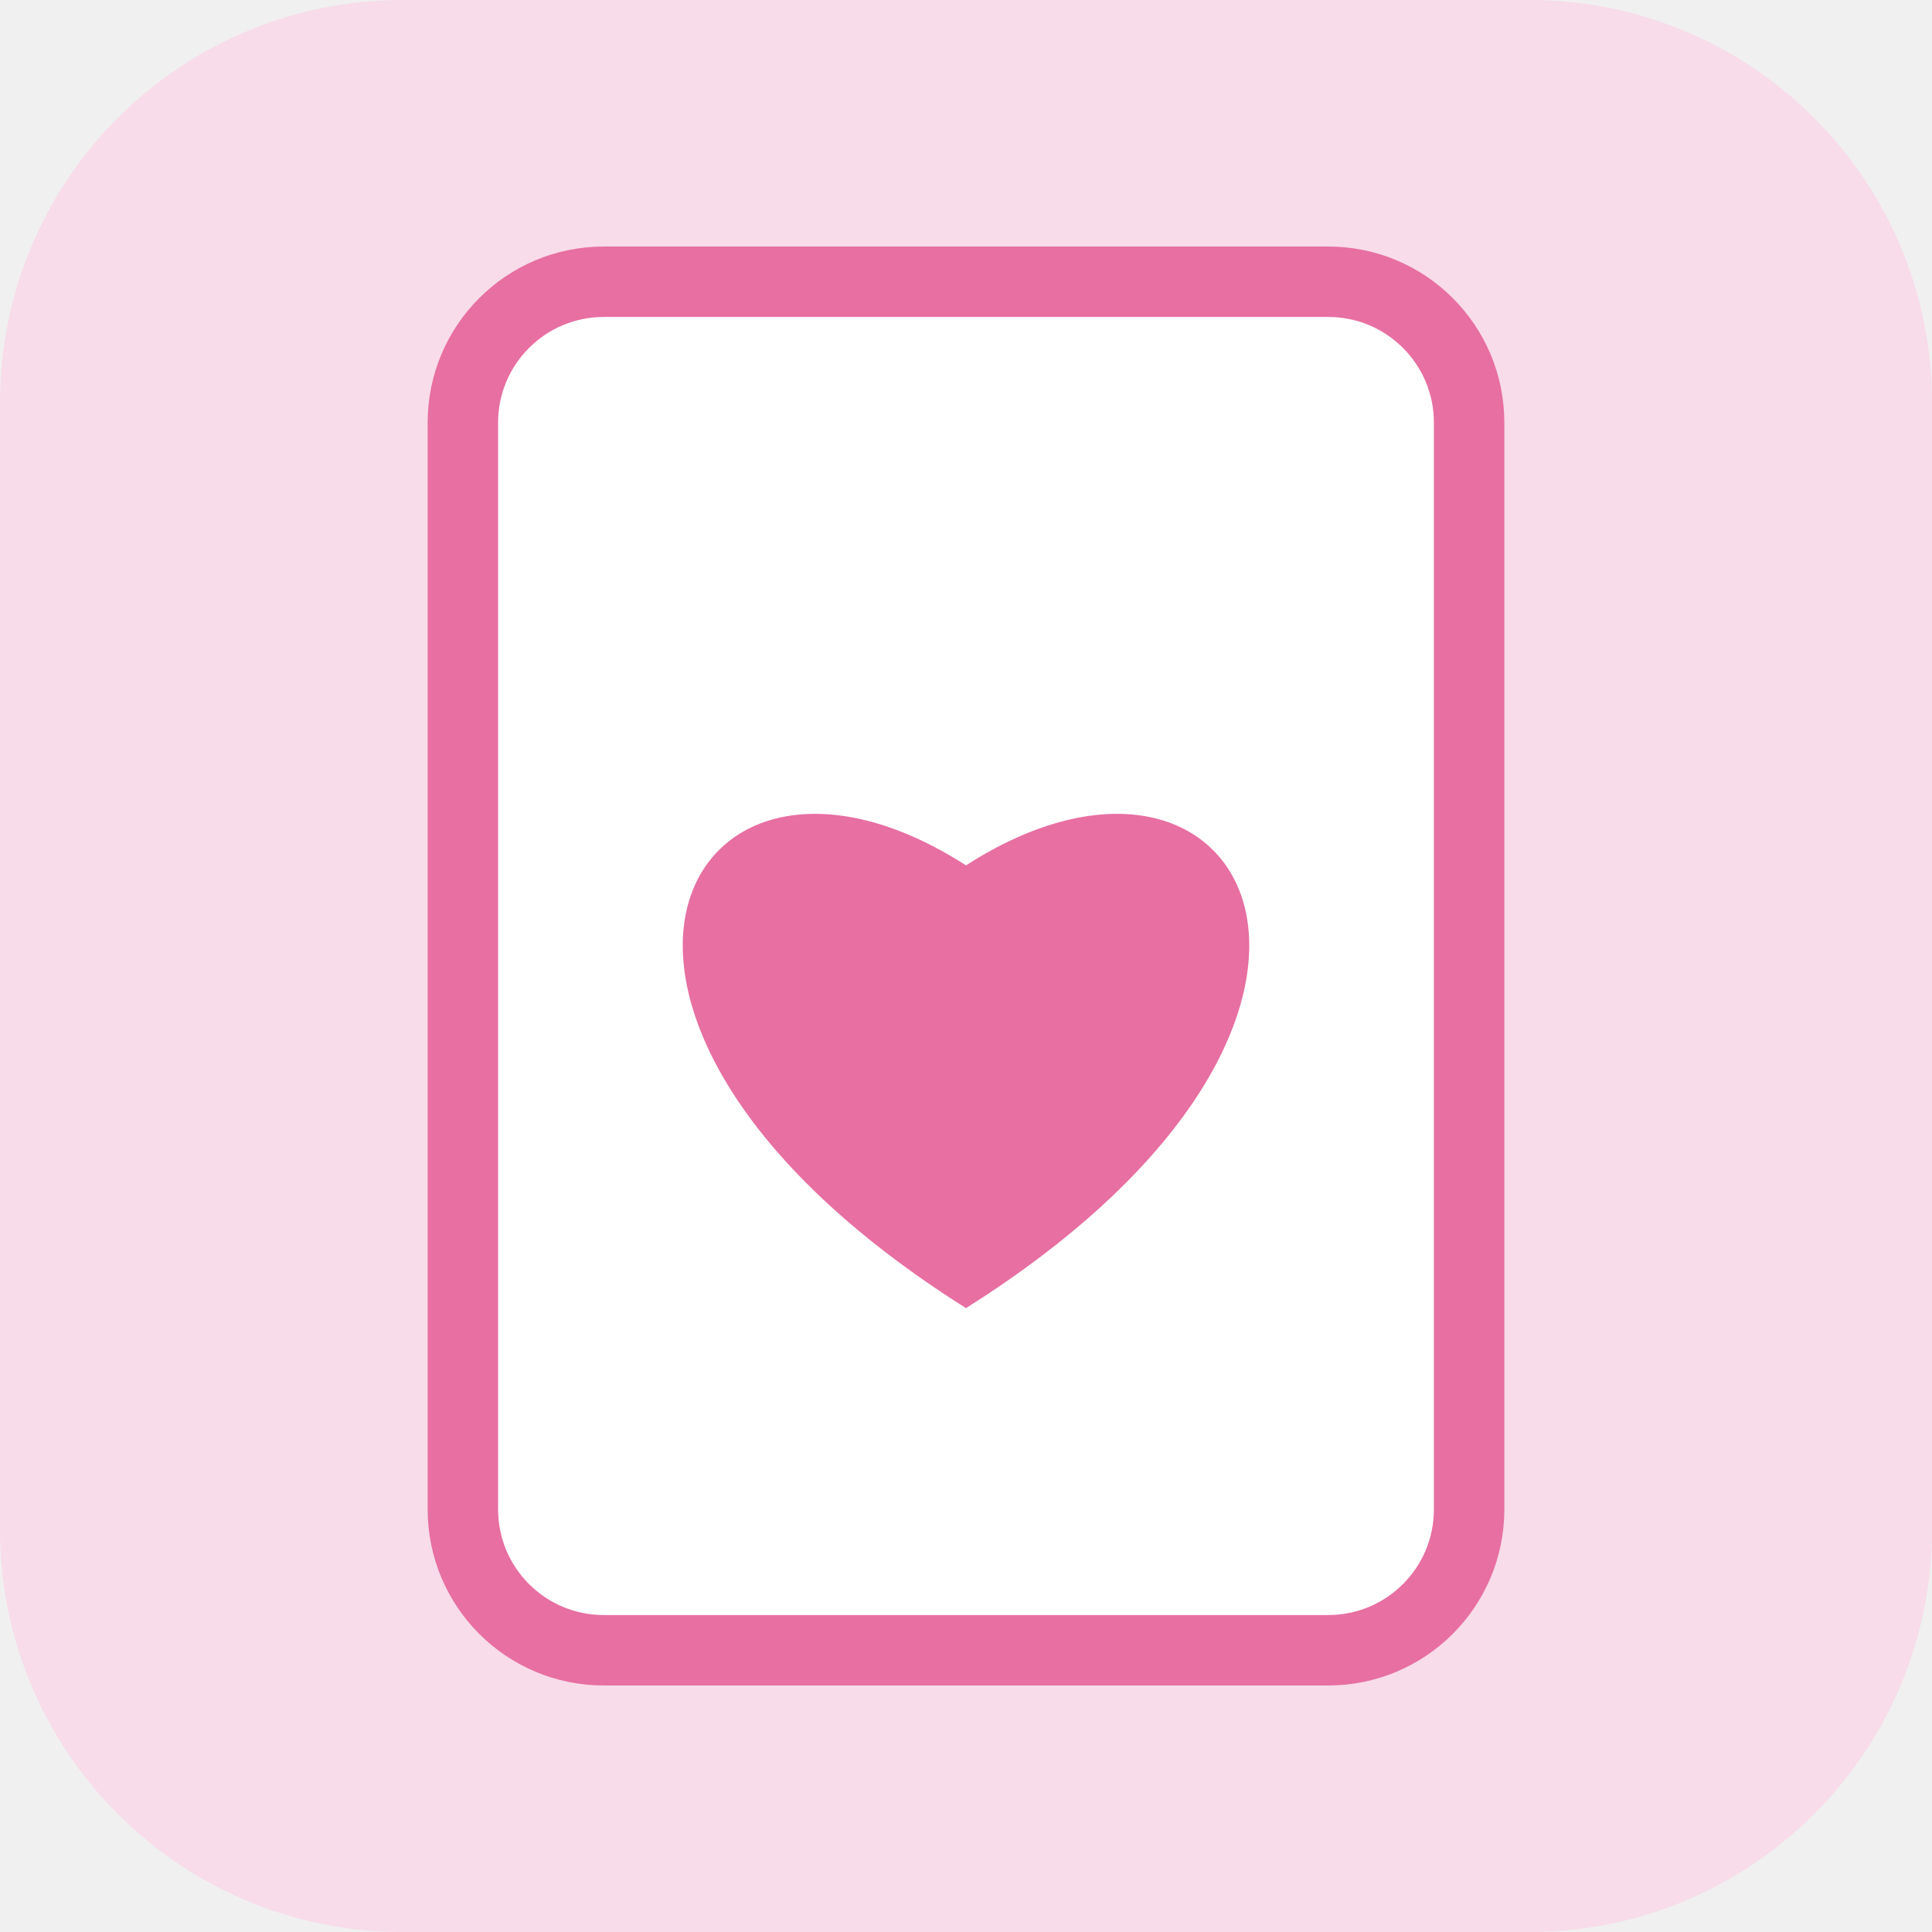
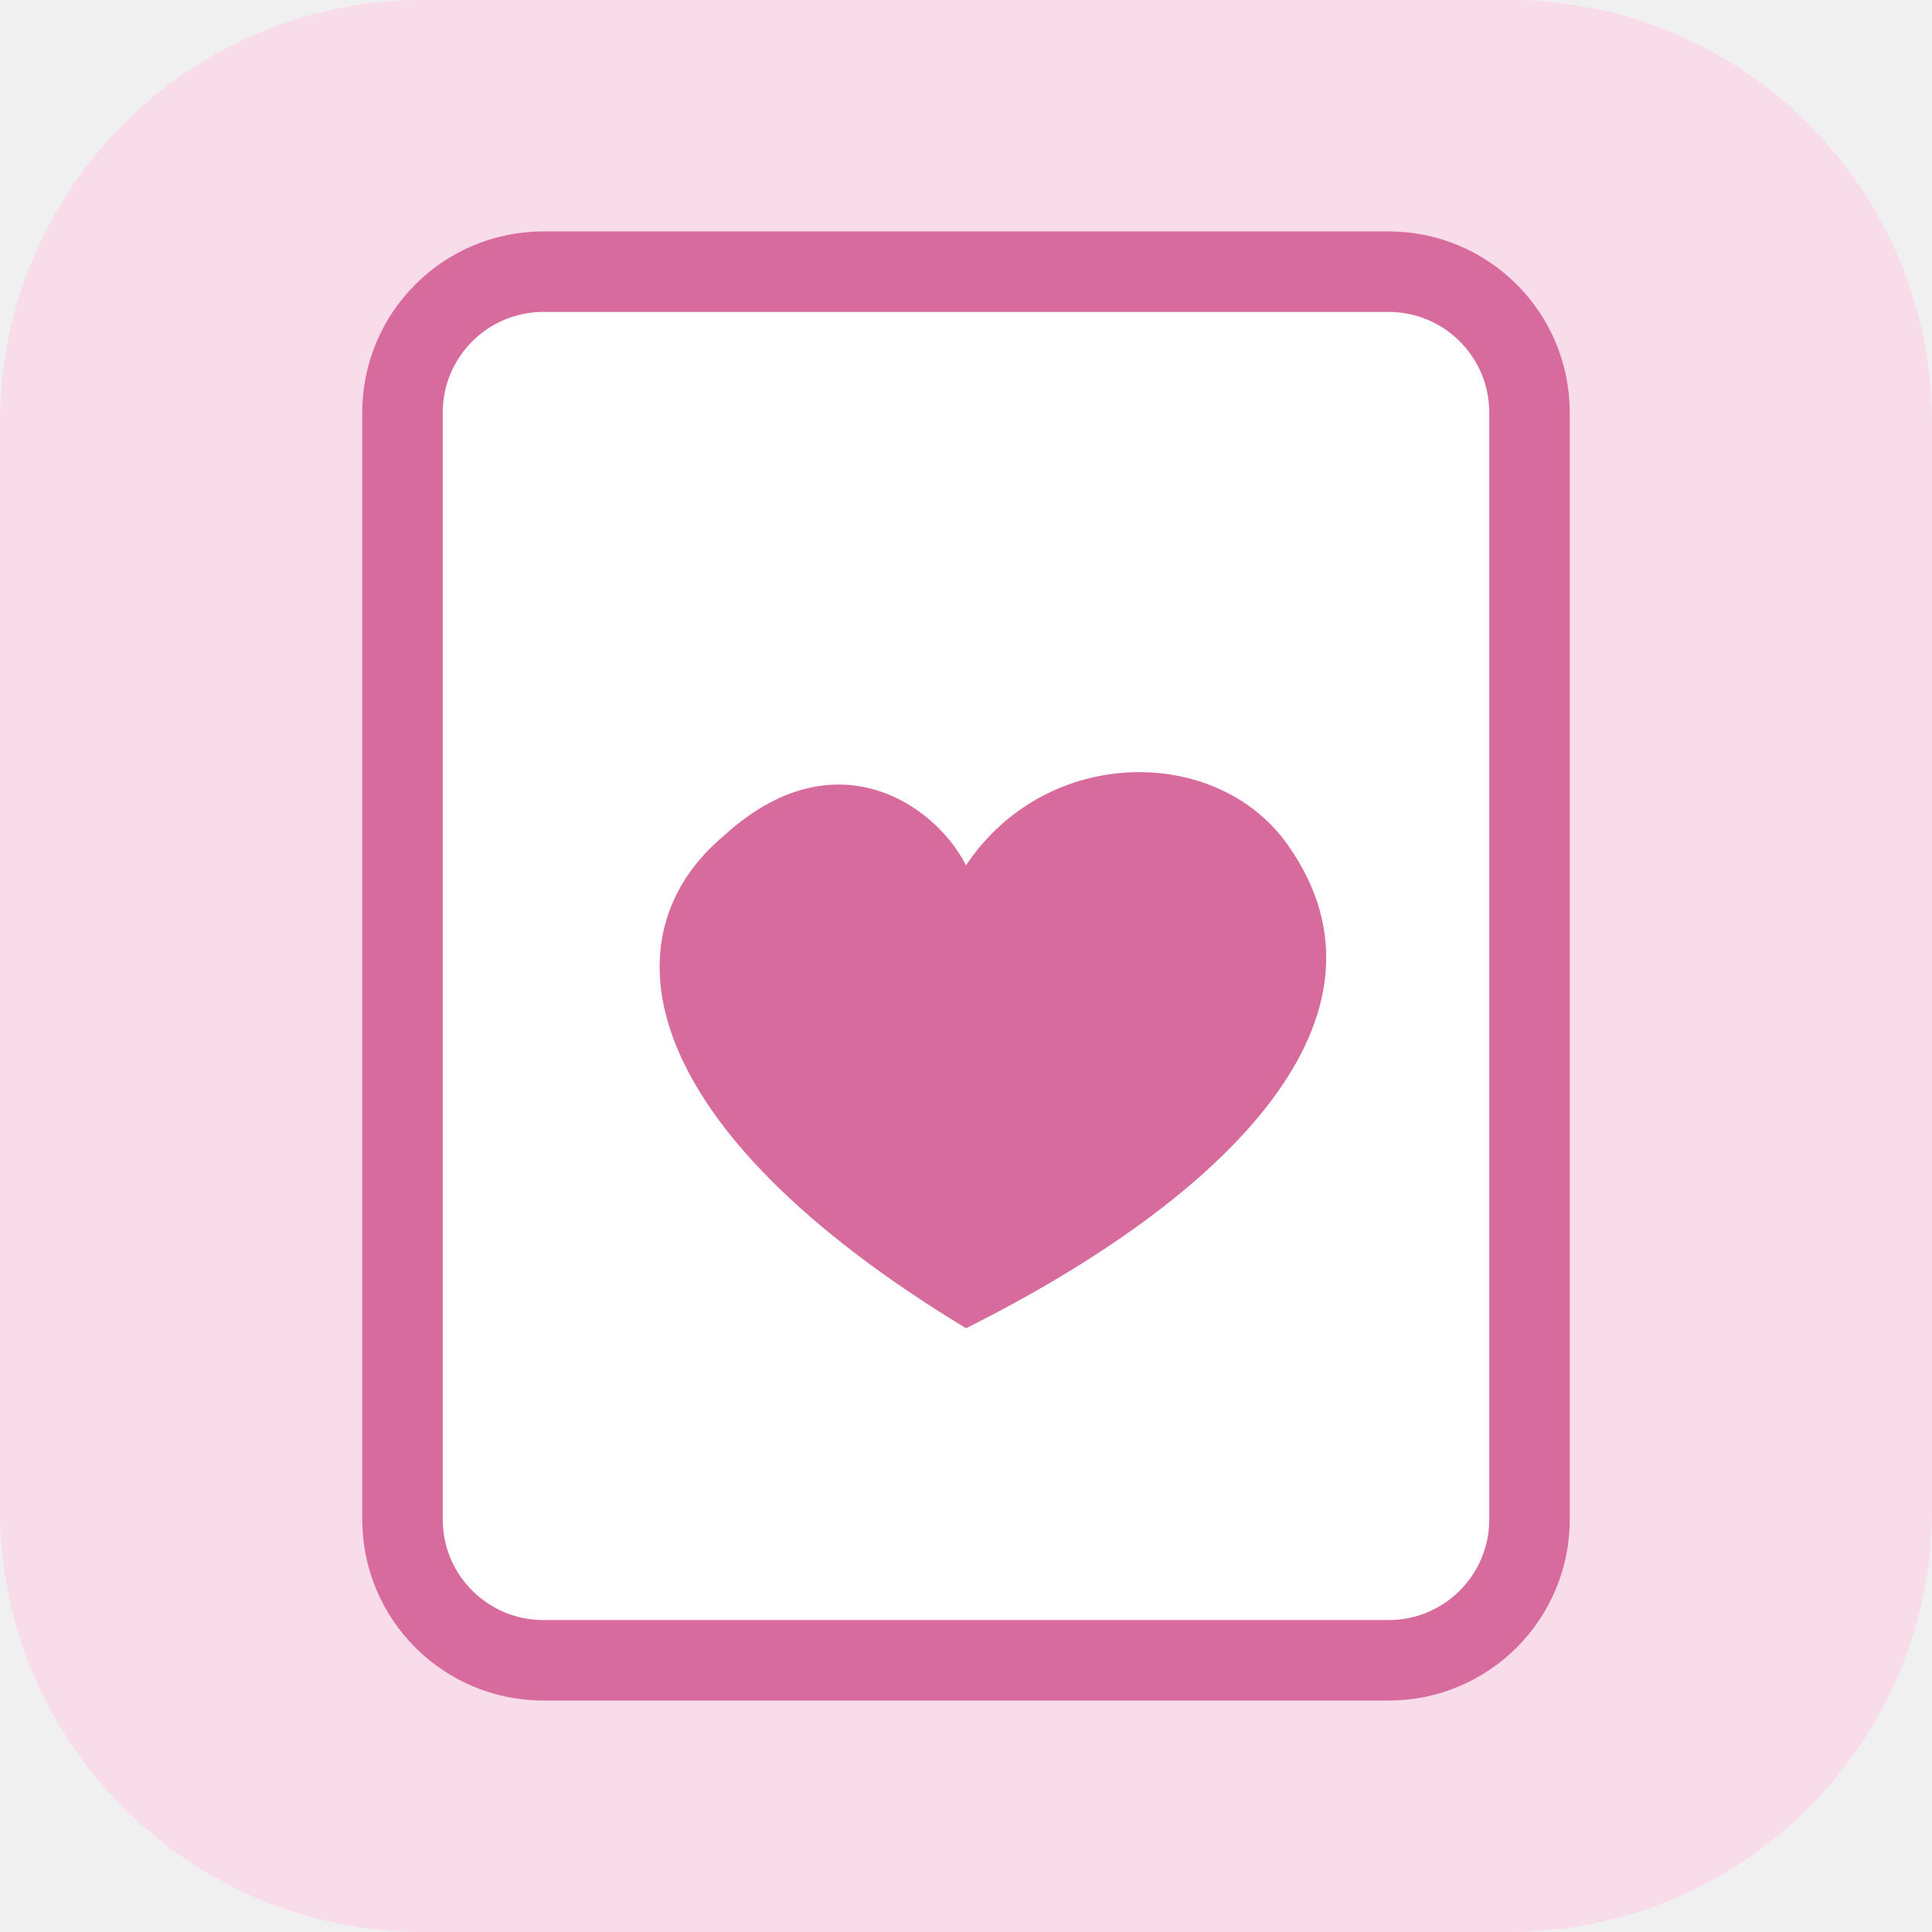
<svg xmlns="http://www.w3.org/2000/svg" viewBox="0 0 192 192">
-   <rect width="192" height="192" rx="40" fill="#f8dce9" />
-   <rect x="46" y="28" width="100" height="136" rx="14" fill="white" stroke="#e76fa2" stroke-width="7" />
-   <path d="M96 130 C50 101 68 68 96 86 C124 68 142 101 96 130Z" fill="#e76fa2" />
+   <rect width="192" height="192" rx="42" fill="#f9dce9" />
+   <rect x="40" y="27" width="112" height="138" rx="14" fill="#fff" stroke="#d86b9d" stroke-width="8" />
+   <path d="M96 132C63 112 60 93 72 83c11-10 21-3 24 3 8-12 25-12 32-2 12 17-6 35-32 48Z" fill="#d86b9d" />
</svg>
